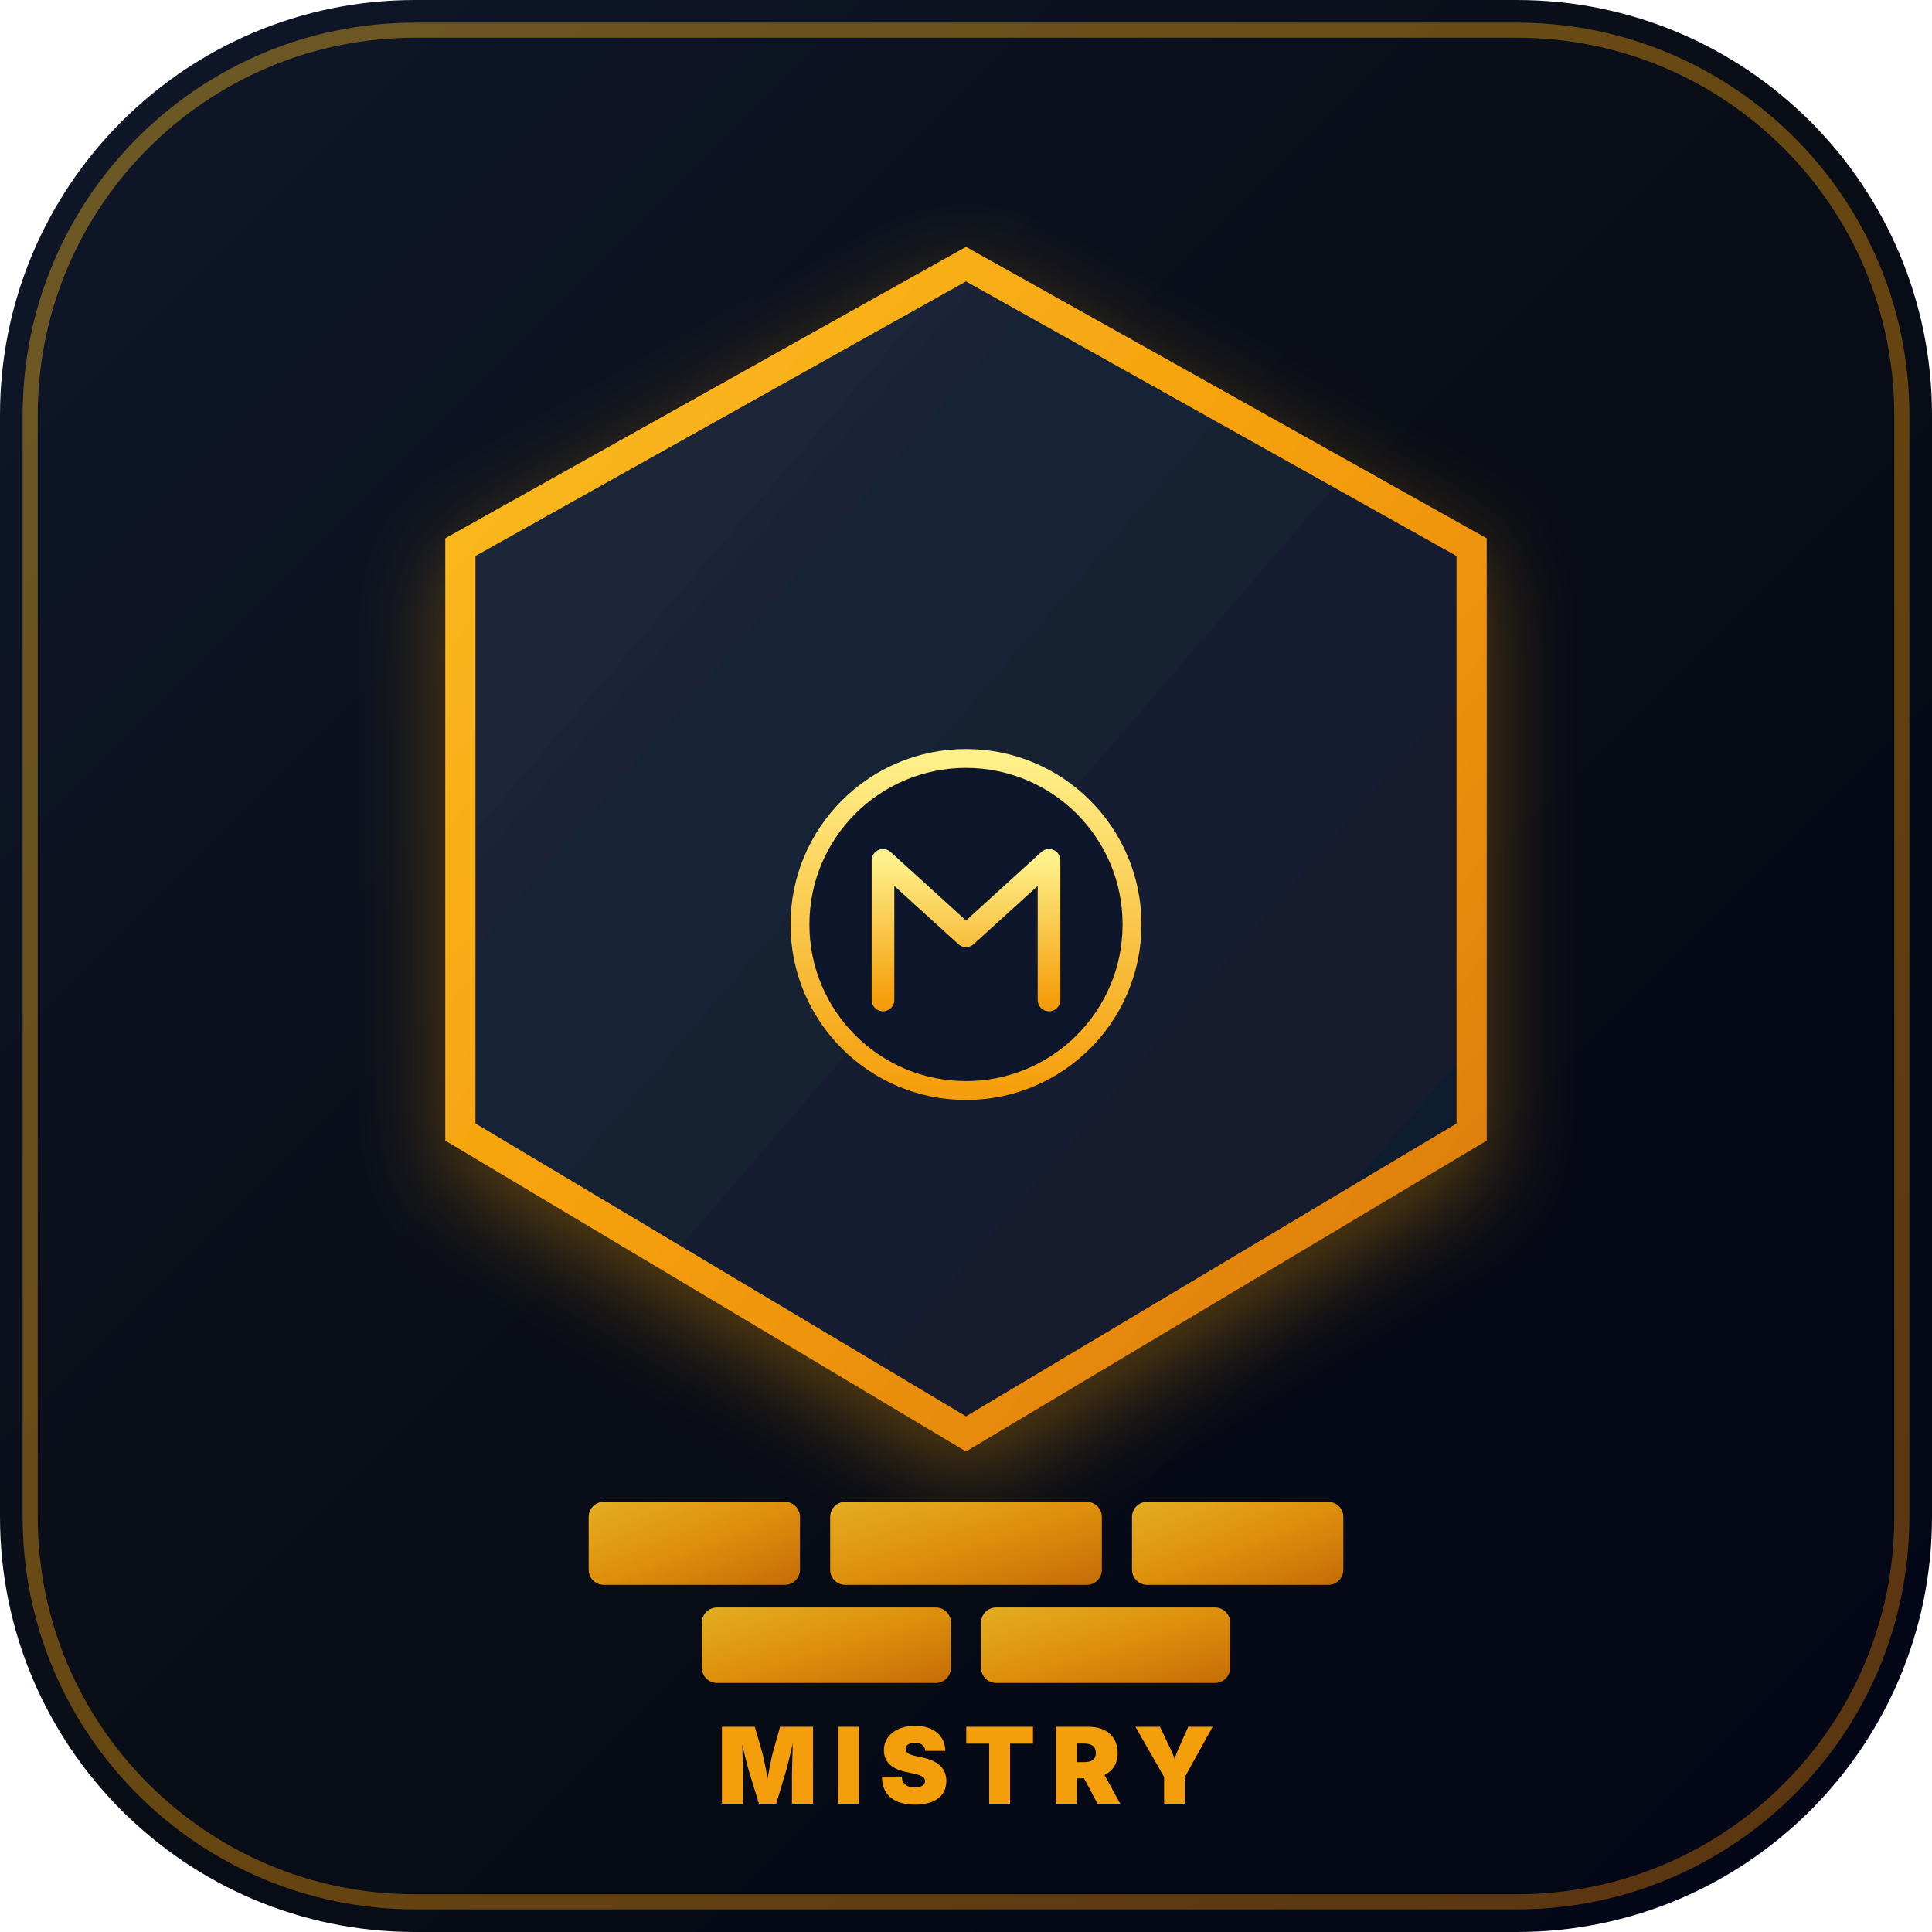
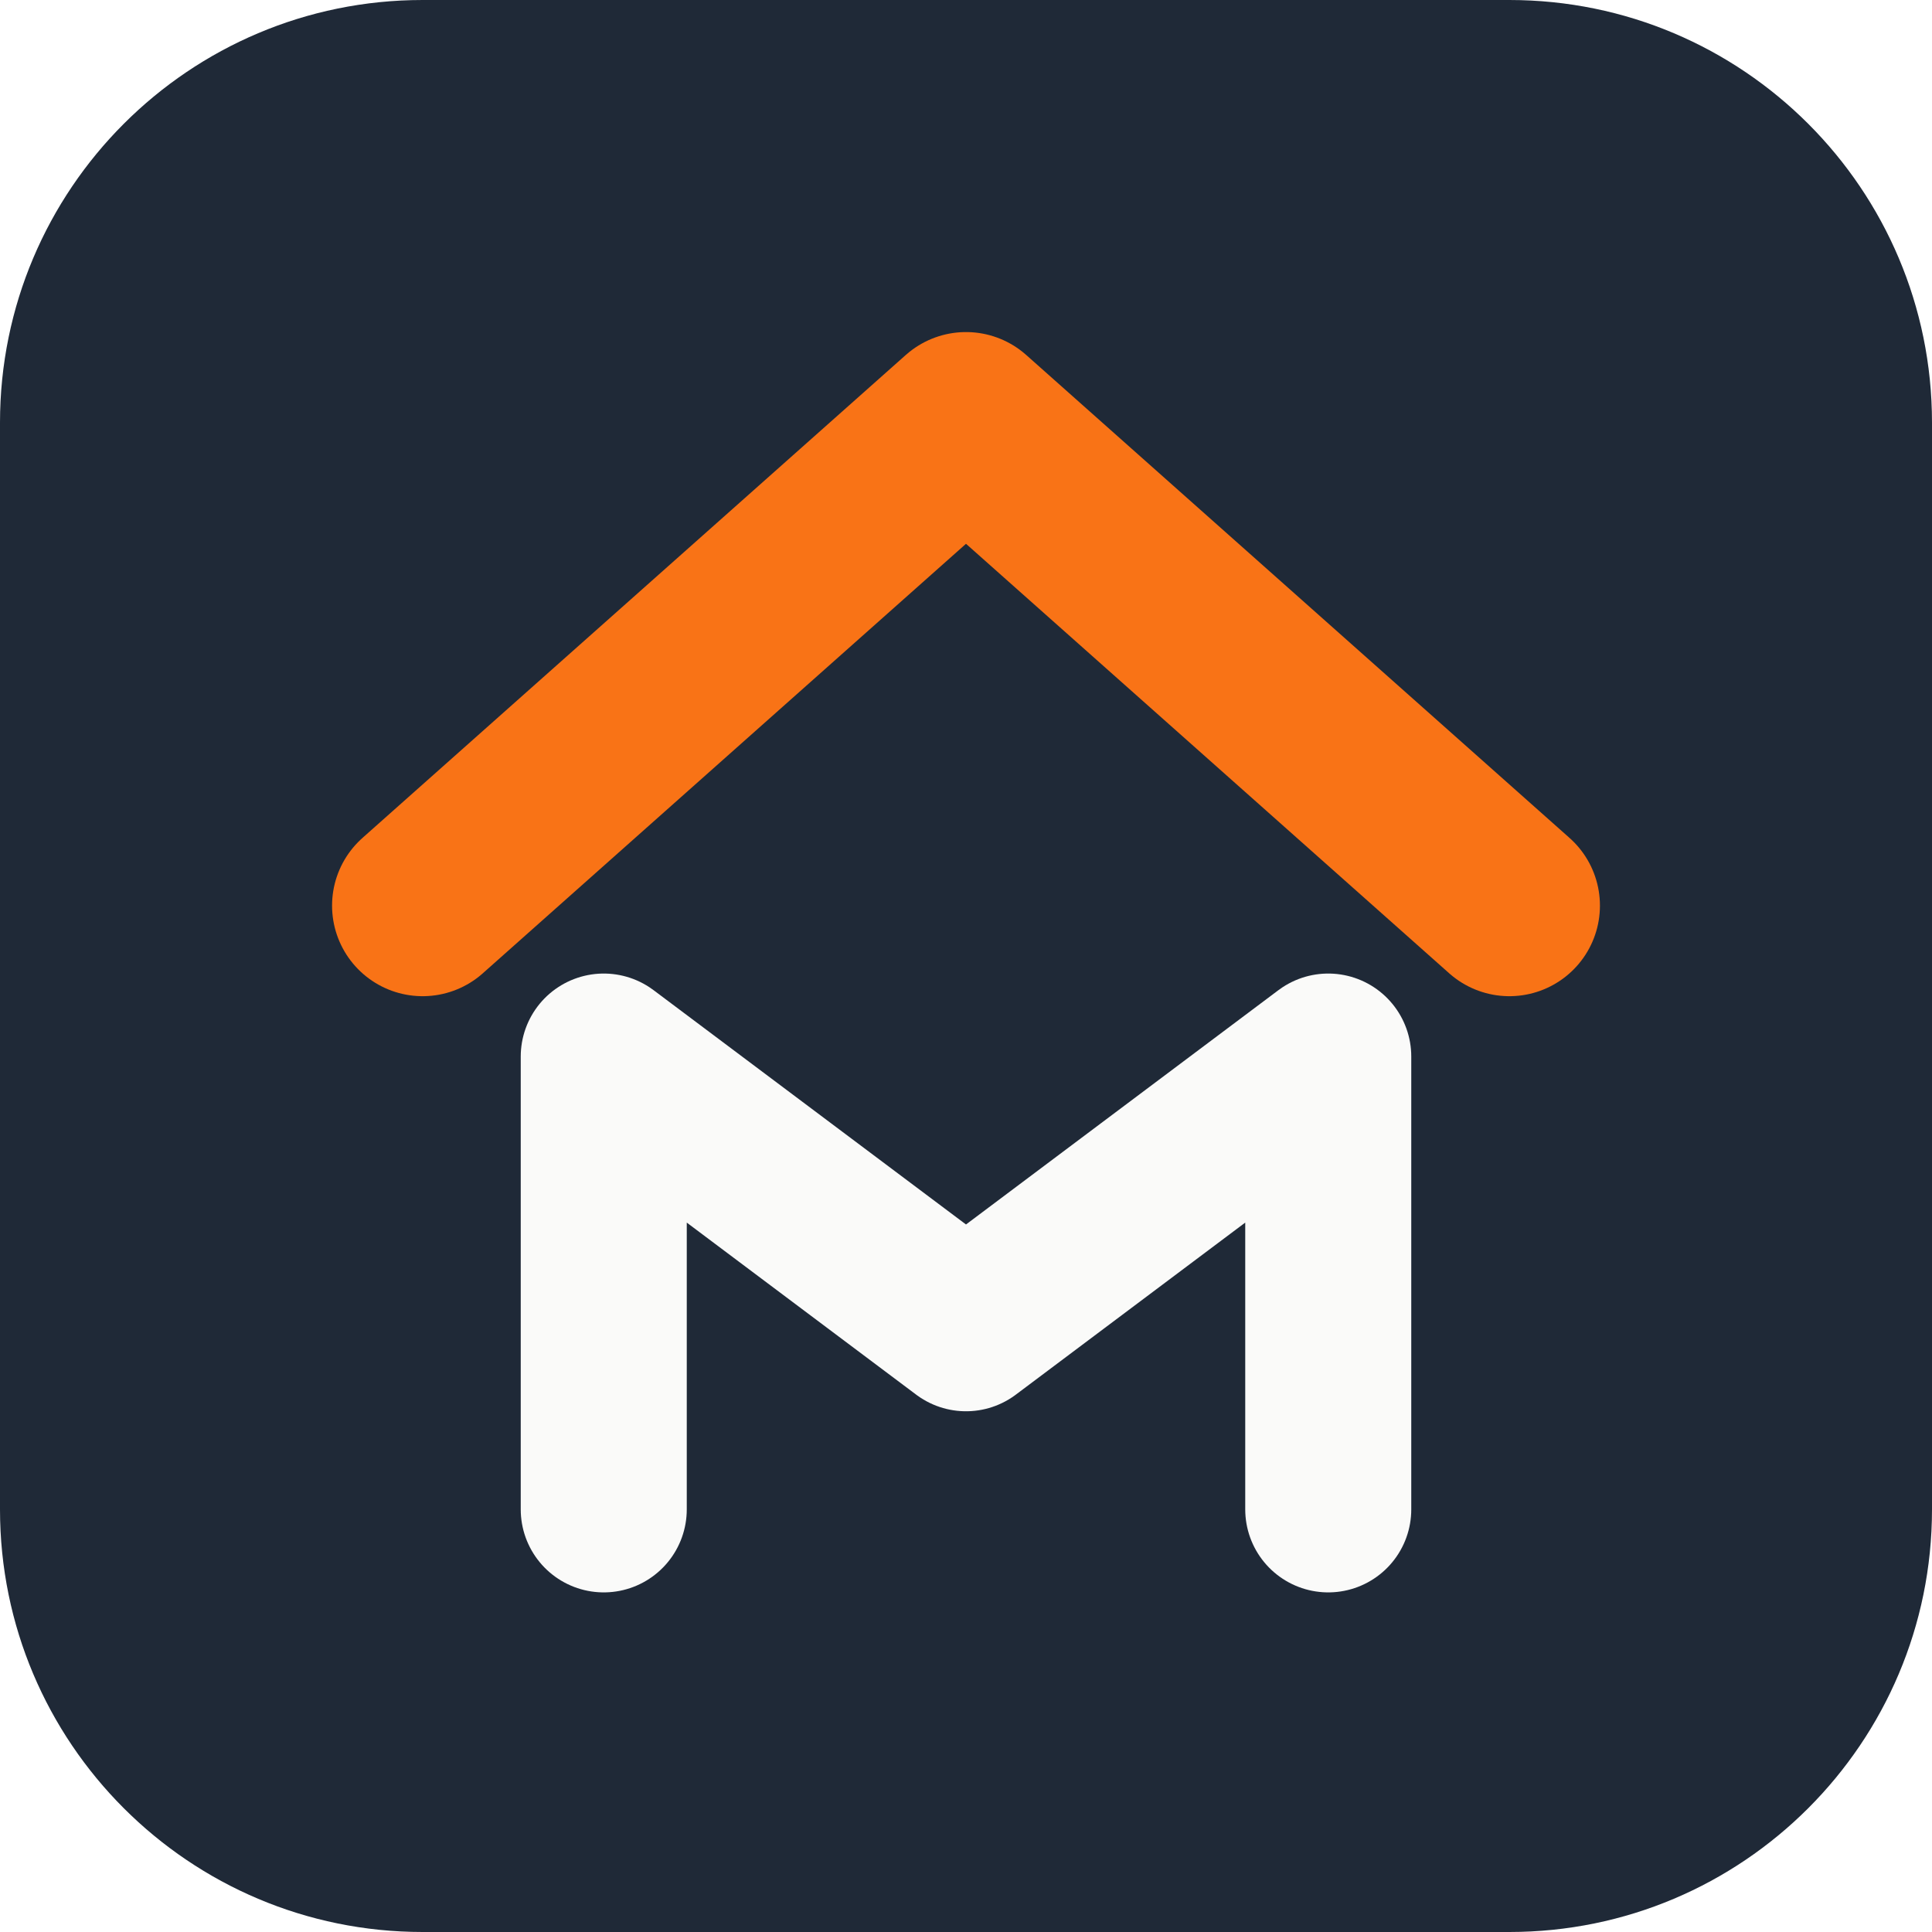
- <svg xmlns="http://www.w3.org/2000/svg" viewBox="0 0 512 512" width="512" height="512">
-   <defs>
-     <linearGradient id="bgGrad" x1="0" y1="0" x2="1" y2="1">
-       <stop offset="0%" stop-color="#0f172a" />
-       <stop offset="50%" stop-color="#090d16" />
-       <stop offset="100%" stop-color="#020617" />
-     </linearGradient>
-     <linearGradient id="goldGrad" x1="0" y1="0" x2="1" y2="1">
-       <stop offset="0%" stop-color="#fbbf24" />
-       <stop offset="50%" stop-color="#f59e0b" />
-       <stop offset="100%" stop-color="#d97706" />
-     </linearGradient>
-     <linearGradient id="accentGrad" x1="0" y1="0" x2="0" y2="1">
-       <stop offset="0%" stop-color="#fef08a" />
-       <stop offset="100%" stop-color="#f59e0b" />
-     </linearGradient>
-     <linearGradient id="shieldGrad" x1="0" y1="0" x2="1" y2="1">
-       <stop offset="0%" stop-color="#1e293b" />
-       <stop offset="100%" stop-color="#0f172a" />
-     </linearGradient>
-     <filter id="glow" x="-20%" y="-20%" width="140%" height="140%">
-       <feDropShadow dx="0" dy="8" stdDeviation="12" flood-color="#f59e0b" flood-opacity="0.35" />
-     </filter>
-   </defs>
-   <rect width="512" height="512" rx="110" fill="url(#bgGrad)" />
-   <rect x="8" y="8" width="496" height="496" rx="102" fill="none" stroke="url(#goldGrad)" stroke-width="4" stroke-opacity="0.4" />
-   <g filter="url(#glow)">
-     <path d="M 256,70 L 390,145 L 390,300 L 256,380 L 122,300 L 122,145 Z" fill="url(#shieldGrad)" stroke="url(#goldGrad)" stroke-width="8" />
-     <line x1="140" y1="190" x2="372" y2="190" stroke="url(#goldGrad)" stroke-width="5" stroke-opacity="0.8" />
-     <line x1="140" y1="245" x2="372" y2="245" stroke="url(#goldGrad)" stroke-width="5" stroke-opacity="0.8" />
-     <line x1="155" y1="300" x2="357" y2="300" stroke="url(#goldGrad)" stroke-width="5" stroke-opacity="0.8" />
-     <line x1="200" y1="145" x2="200" y2="345" stroke="url(#goldGrad)" stroke-width="4" stroke-opacity="0.6" />
-     <line x1="256" y1="70" x2="256" y2="380" stroke="url(#goldGrad)" stroke-width="6" />
-     <line x1="312" y1="145" x2="312" y2="345" stroke="url(#goldGrad)" stroke-width="4" stroke-opacity="0.6" />
-     <circle cx="256" cy="245" r="44" fill="#0f172a" stroke="url(#accentGrad)" stroke-width="5" />
-     <path d="M 234,265 L 234,228 L 256,248 L 278,228 L 278,265" fill="none" stroke="url(#accentGrad)" stroke-width="6" stroke-linecap="round" stroke-linejoin="round" />
-   </g>
-   <g fill="url(#goldGrad)" opacity="0.9">
-     <rect x="156" y="398" width="56" height="22" rx="4" />
-     <rect x="220" y="398" width="72" height="22" rx="4" />
-     <rect x="300" y="398" width="56" height="22" rx="4" />
-     <rect x="186" y="426" width="66" height="20" rx="4" />
-     <rect x="260" y="426" width="66" height="20" rx="4" />
-   </g>
-   <text x="256" y="478" font-family="'Outfit', system-ui, -apple-system, sans-serif" font-size="28" font-weight="900" fill="#f59e0b" text-anchor="middle" letter-spacing="4">MISTRY</text>
+ <svg xmlns="http://www.w3.org/2000/svg" viewBox="0 0 64 64" width="512" height="512" role="img" aria-label="SiteMistry">
+   <rect width="64" height="64" rx="14" fill="#1F2937" />
+   <polyline points="14,30 32,14 50,30" fill="none" stroke="#F97316" stroke-width="6" stroke-linecap="round" stroke-linejoin="round" />
+   <polyline points="20,50 20,35 32,44 44,35 44,50" fill="none" stroke="#FAFAF9" stroke-width="5.5" stroke-linecap="round" stroke-linejoin="round" />
</svg>
